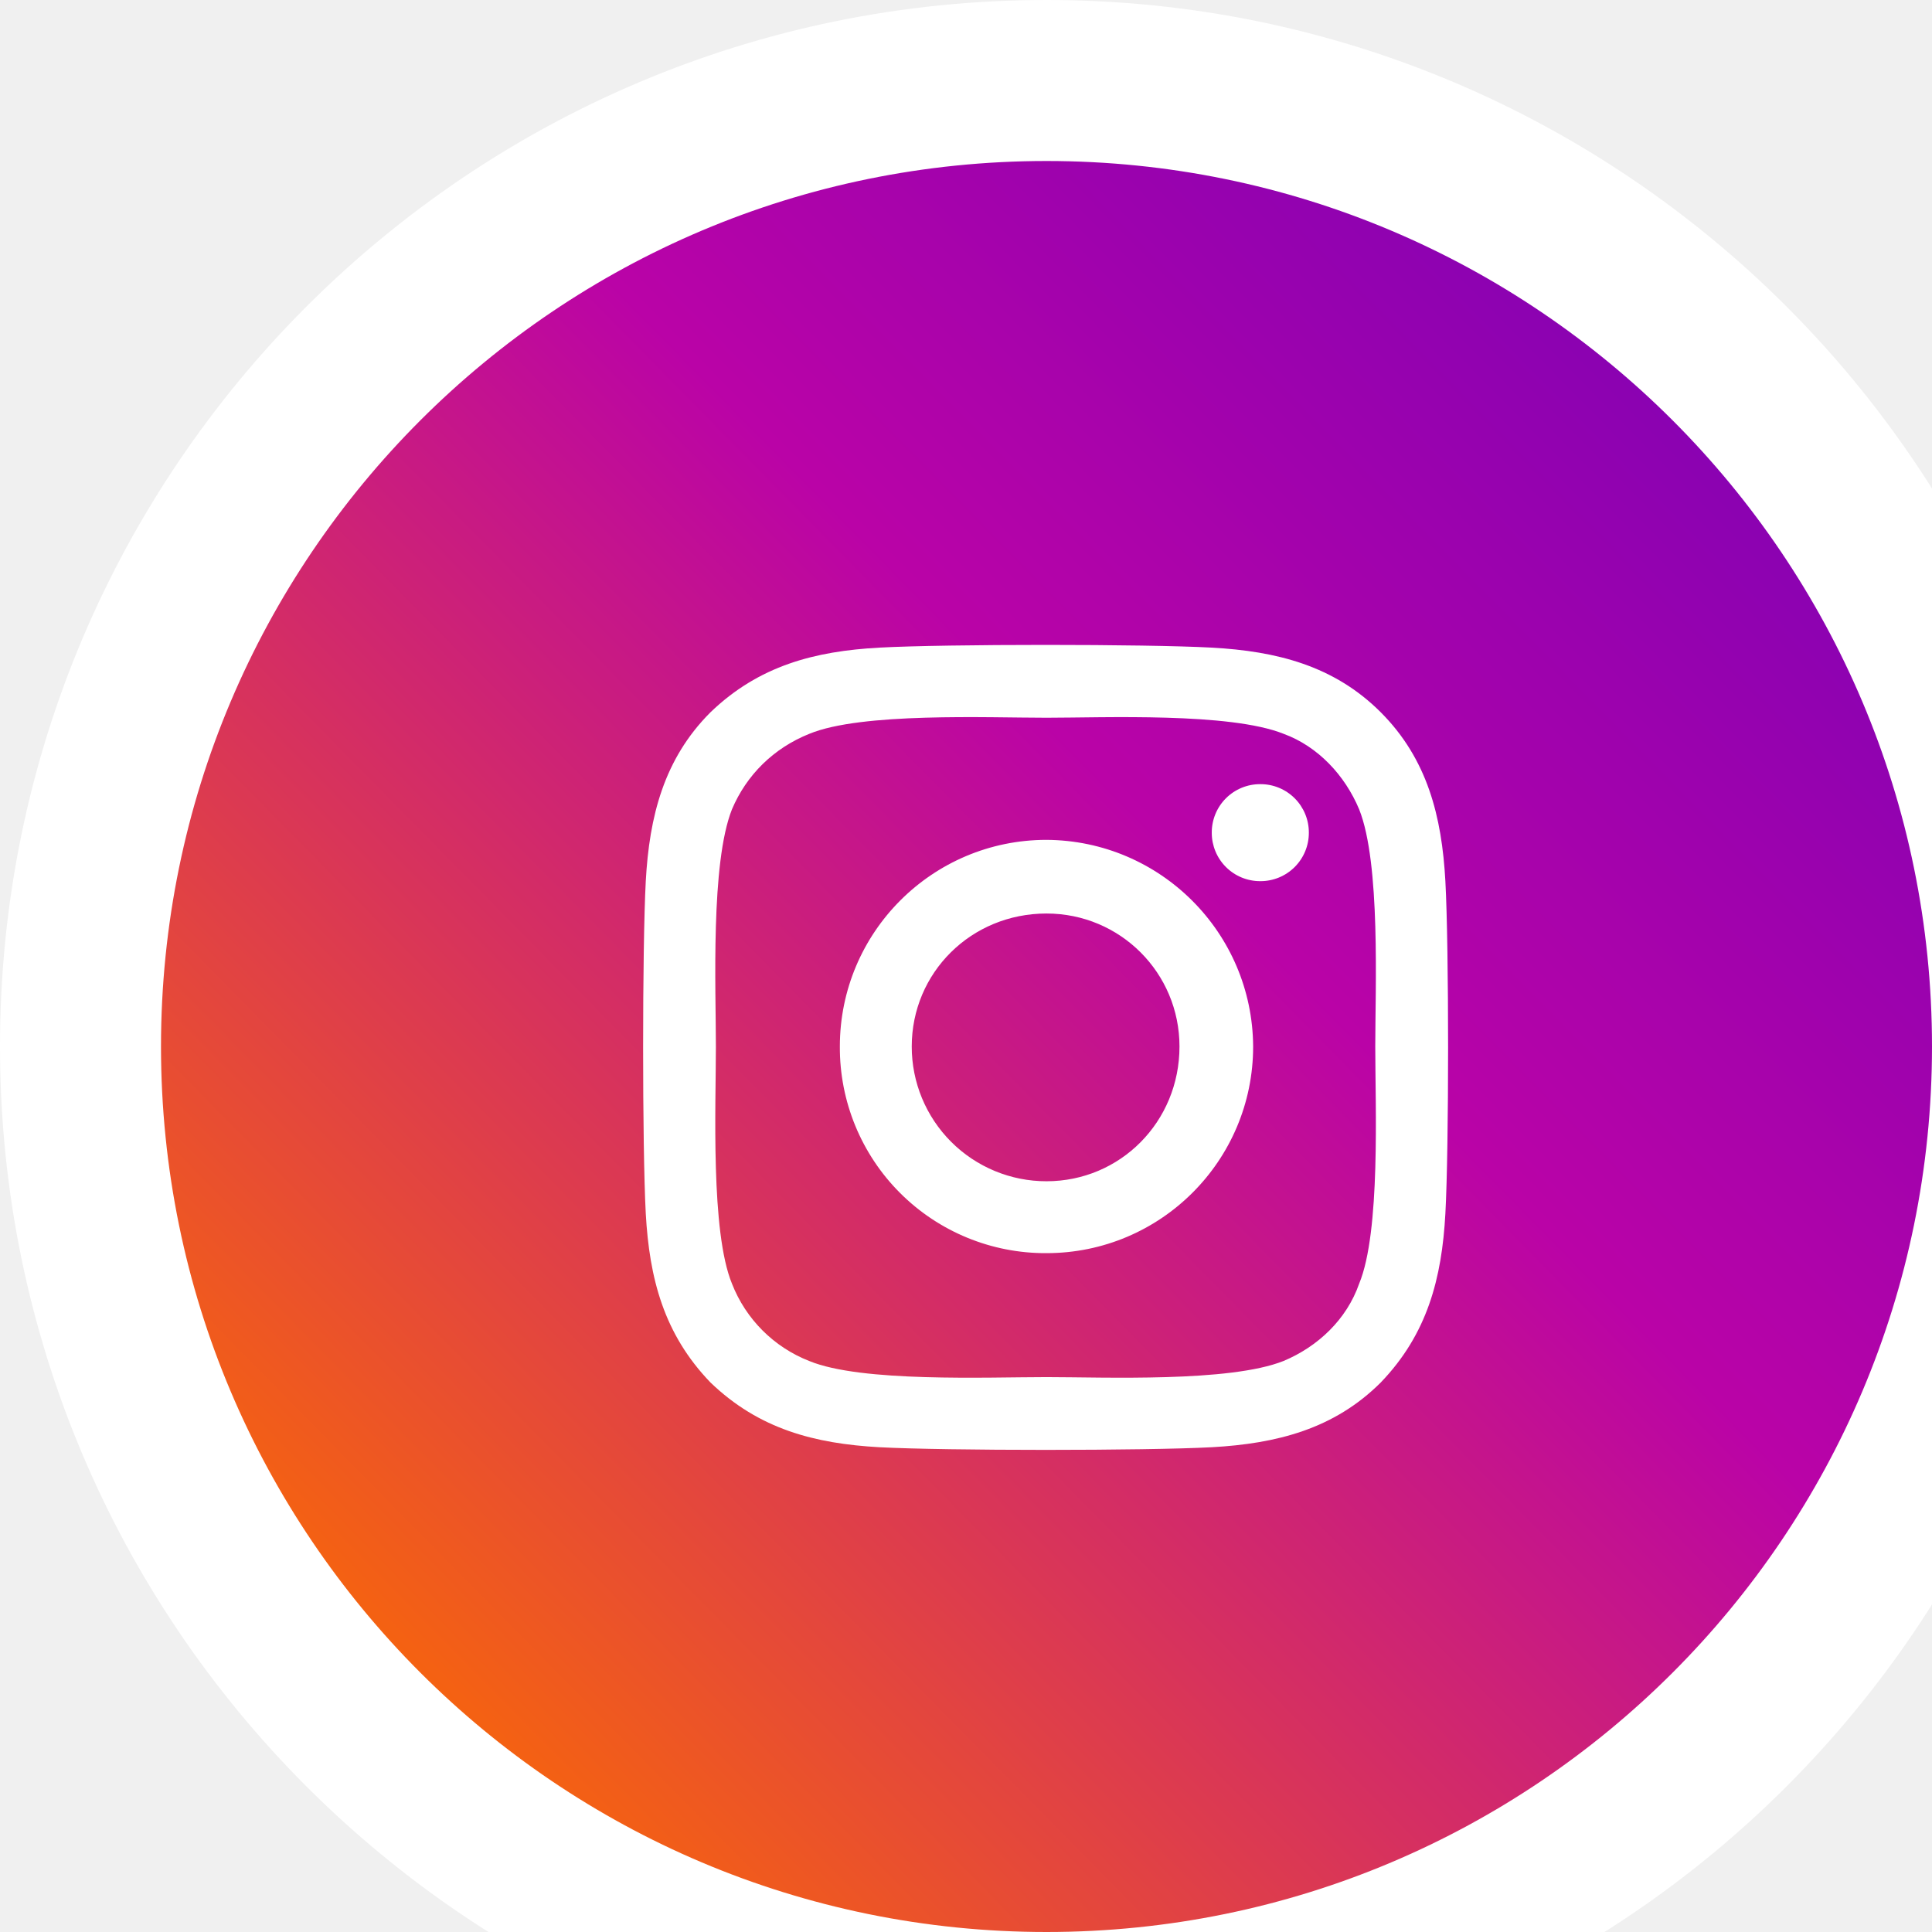
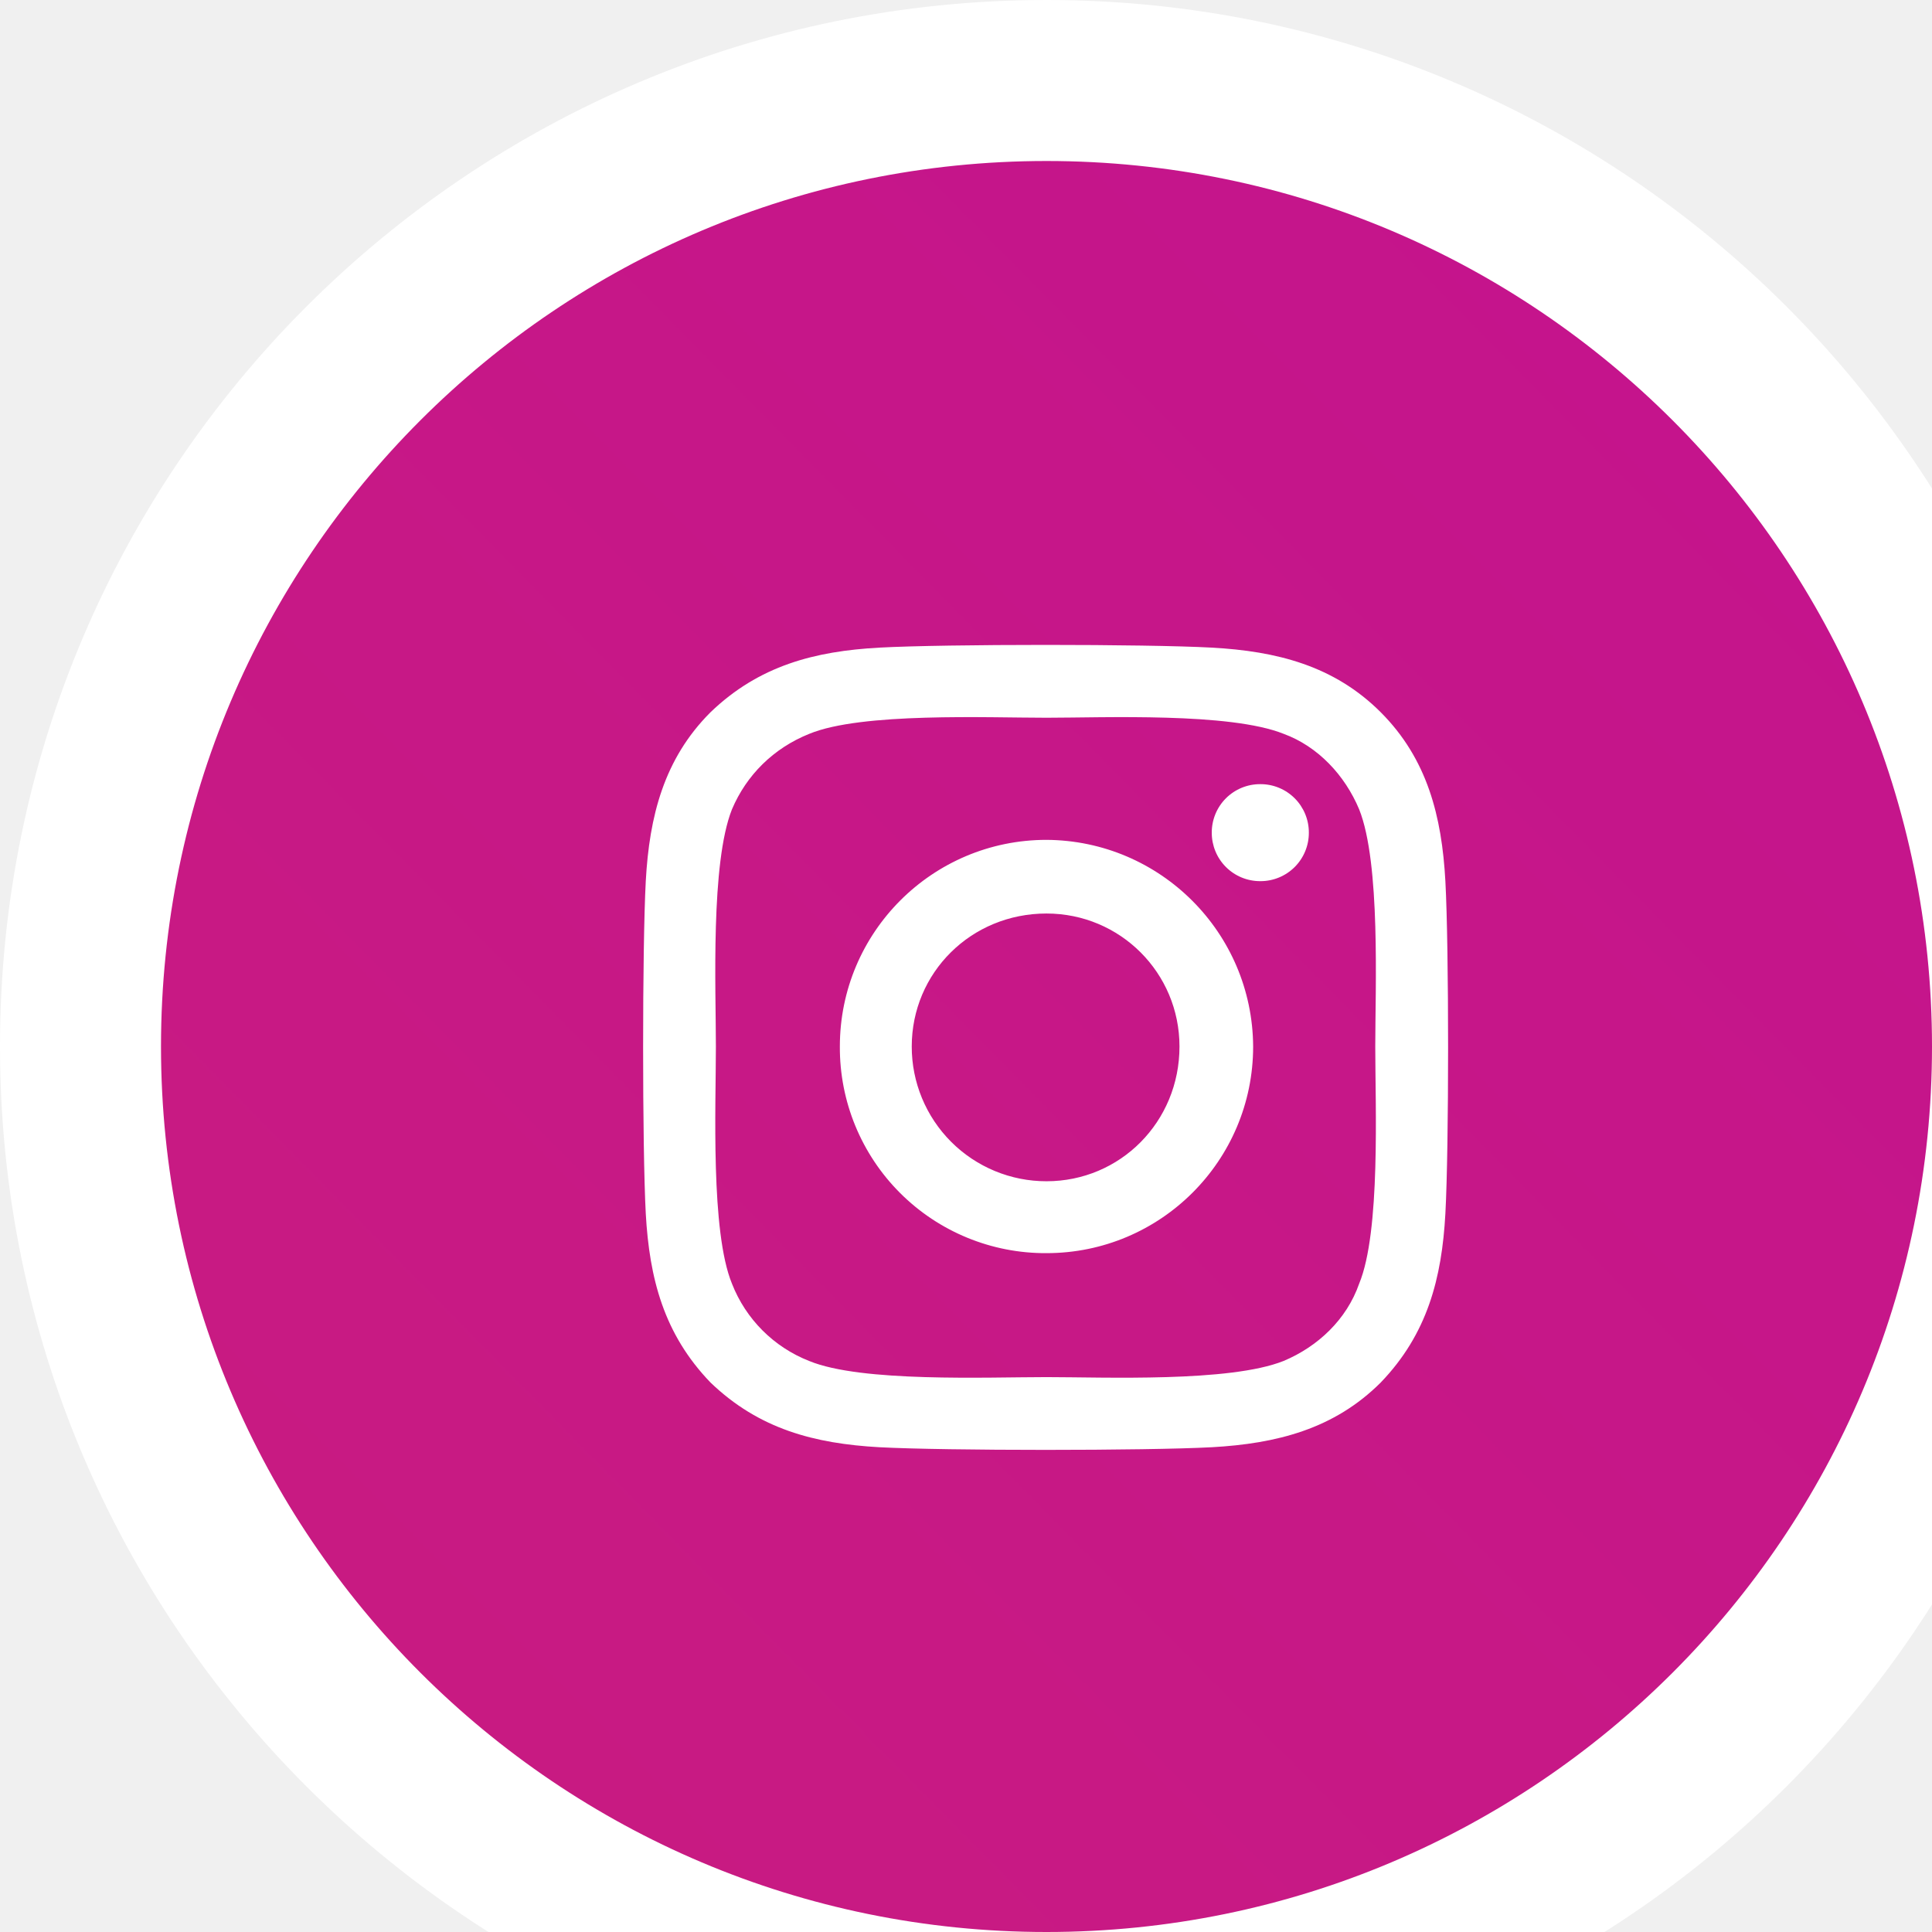
- <svg xmlns="http://www.w3.org/2000/svg" viewBox="0 0 24 24">
+ <svg xmlns="http://www.w3.org/2000/svg" width="24" height="24" viewBox="0 0 24 24">
  <g fill="none">
    <rect x="1" y="1" width="24" height="24" rx="12" fill="url(#a)" />
    <path d="M13 10.433A2.567 2.567 0 0 0 10.433 13 2.553 2.553 0 0 0 13 15.567 2.567 2.567 0 0 0 15.567 13 2.582 2.582 0 0 0 13 10.433Zm0 4.241A1.672 1.672 0 0 1 11.326 13c0-.915.736-1.652 1.674-1.652.915 0 1.652.737 1.652 1.652 0 .937-.737 1.674-1.652 1.674Zm3.259-4.33a.6.6 0 0 0-.603-.603.6.6 0 0 0-.603.603.6.6 0 0 0 .603.602.6.6 0 0 0 .603-.602Zm1.696.602c-.044-.803-.223-1.517-.803-2.098-.58-.58-1.295-.759-2.099-.803-.825-.045-3.303-.045-4.129 0-.803.044-1.495.223-2.098.803-.58.58-.76 1.295-.804 2.098-.044.826-.044 3.304 0 4.13.045.803.223 1.495.804 2.098.603.58 1.294.759 2.098.804.826.044 3.304.044 4.13 0 .803-.045 1.517-.224 2.098-.804.58-.603.759-1.295.803-2.098.045-.826.045-3.304 0-4.13Zm-1.071 5c-.156.447-.514.782-.938.96-.67.268-2.232.201-2.946.201-.737 0-2.3.067-2.947-.2a1.693 1.693 0 0 1-.96-.96c-.267-.648-.2-2.21-.2-2.947 0-.714-.067-2.277.2-2.947.18-.424.514-.758.96-.937.648-.268 2.21-.2 2.947-.2.714 0 2.277-.068 2.946.2.425.156.76.513.938.938.268.67.2 2.232.2 2.946 0 .737.068 2.3-.2 2.946ZM13 24C6.925 24 2 19.075 2 13H0c0 7.18 5.82 13 13 13v-2Zm11-11c0 6.075-4.925 11-11 11v2c7.18 0 13-5.82 13-13h-2ZM13 2c6.075 0 11 4.925 11 11h2c0-7.18-5.82-13-13-13v2Zm0-2C5.82 0 0 5.82 0 13h2C2 6.925 6.925 2 13 2V0Z" fill="#fff" />
    <defs>
-       <linearGradient id="a" x1="16.629" y1="42.895" x2="50.702" y2="9.315" gradientUnits="userSpaceOnUse">
+       <linearGradient id="a" x1="16.629" y1="42.895" x2="50.702" y2="9.315" gradient-units="userSpaceOnUse">
        <stop stop-color="#fff" />
        <stop offset=".148" stop-color="#F6640E" />
        <stop offset=".444" stop-color="#BA03A7" />
        <stop offset=".733" stop-color="#6A01B9" />
        <stop offset="1" stop-color="#6B01B9" />
      </linearGradient>
    </defs>
  </g>
</svg>
